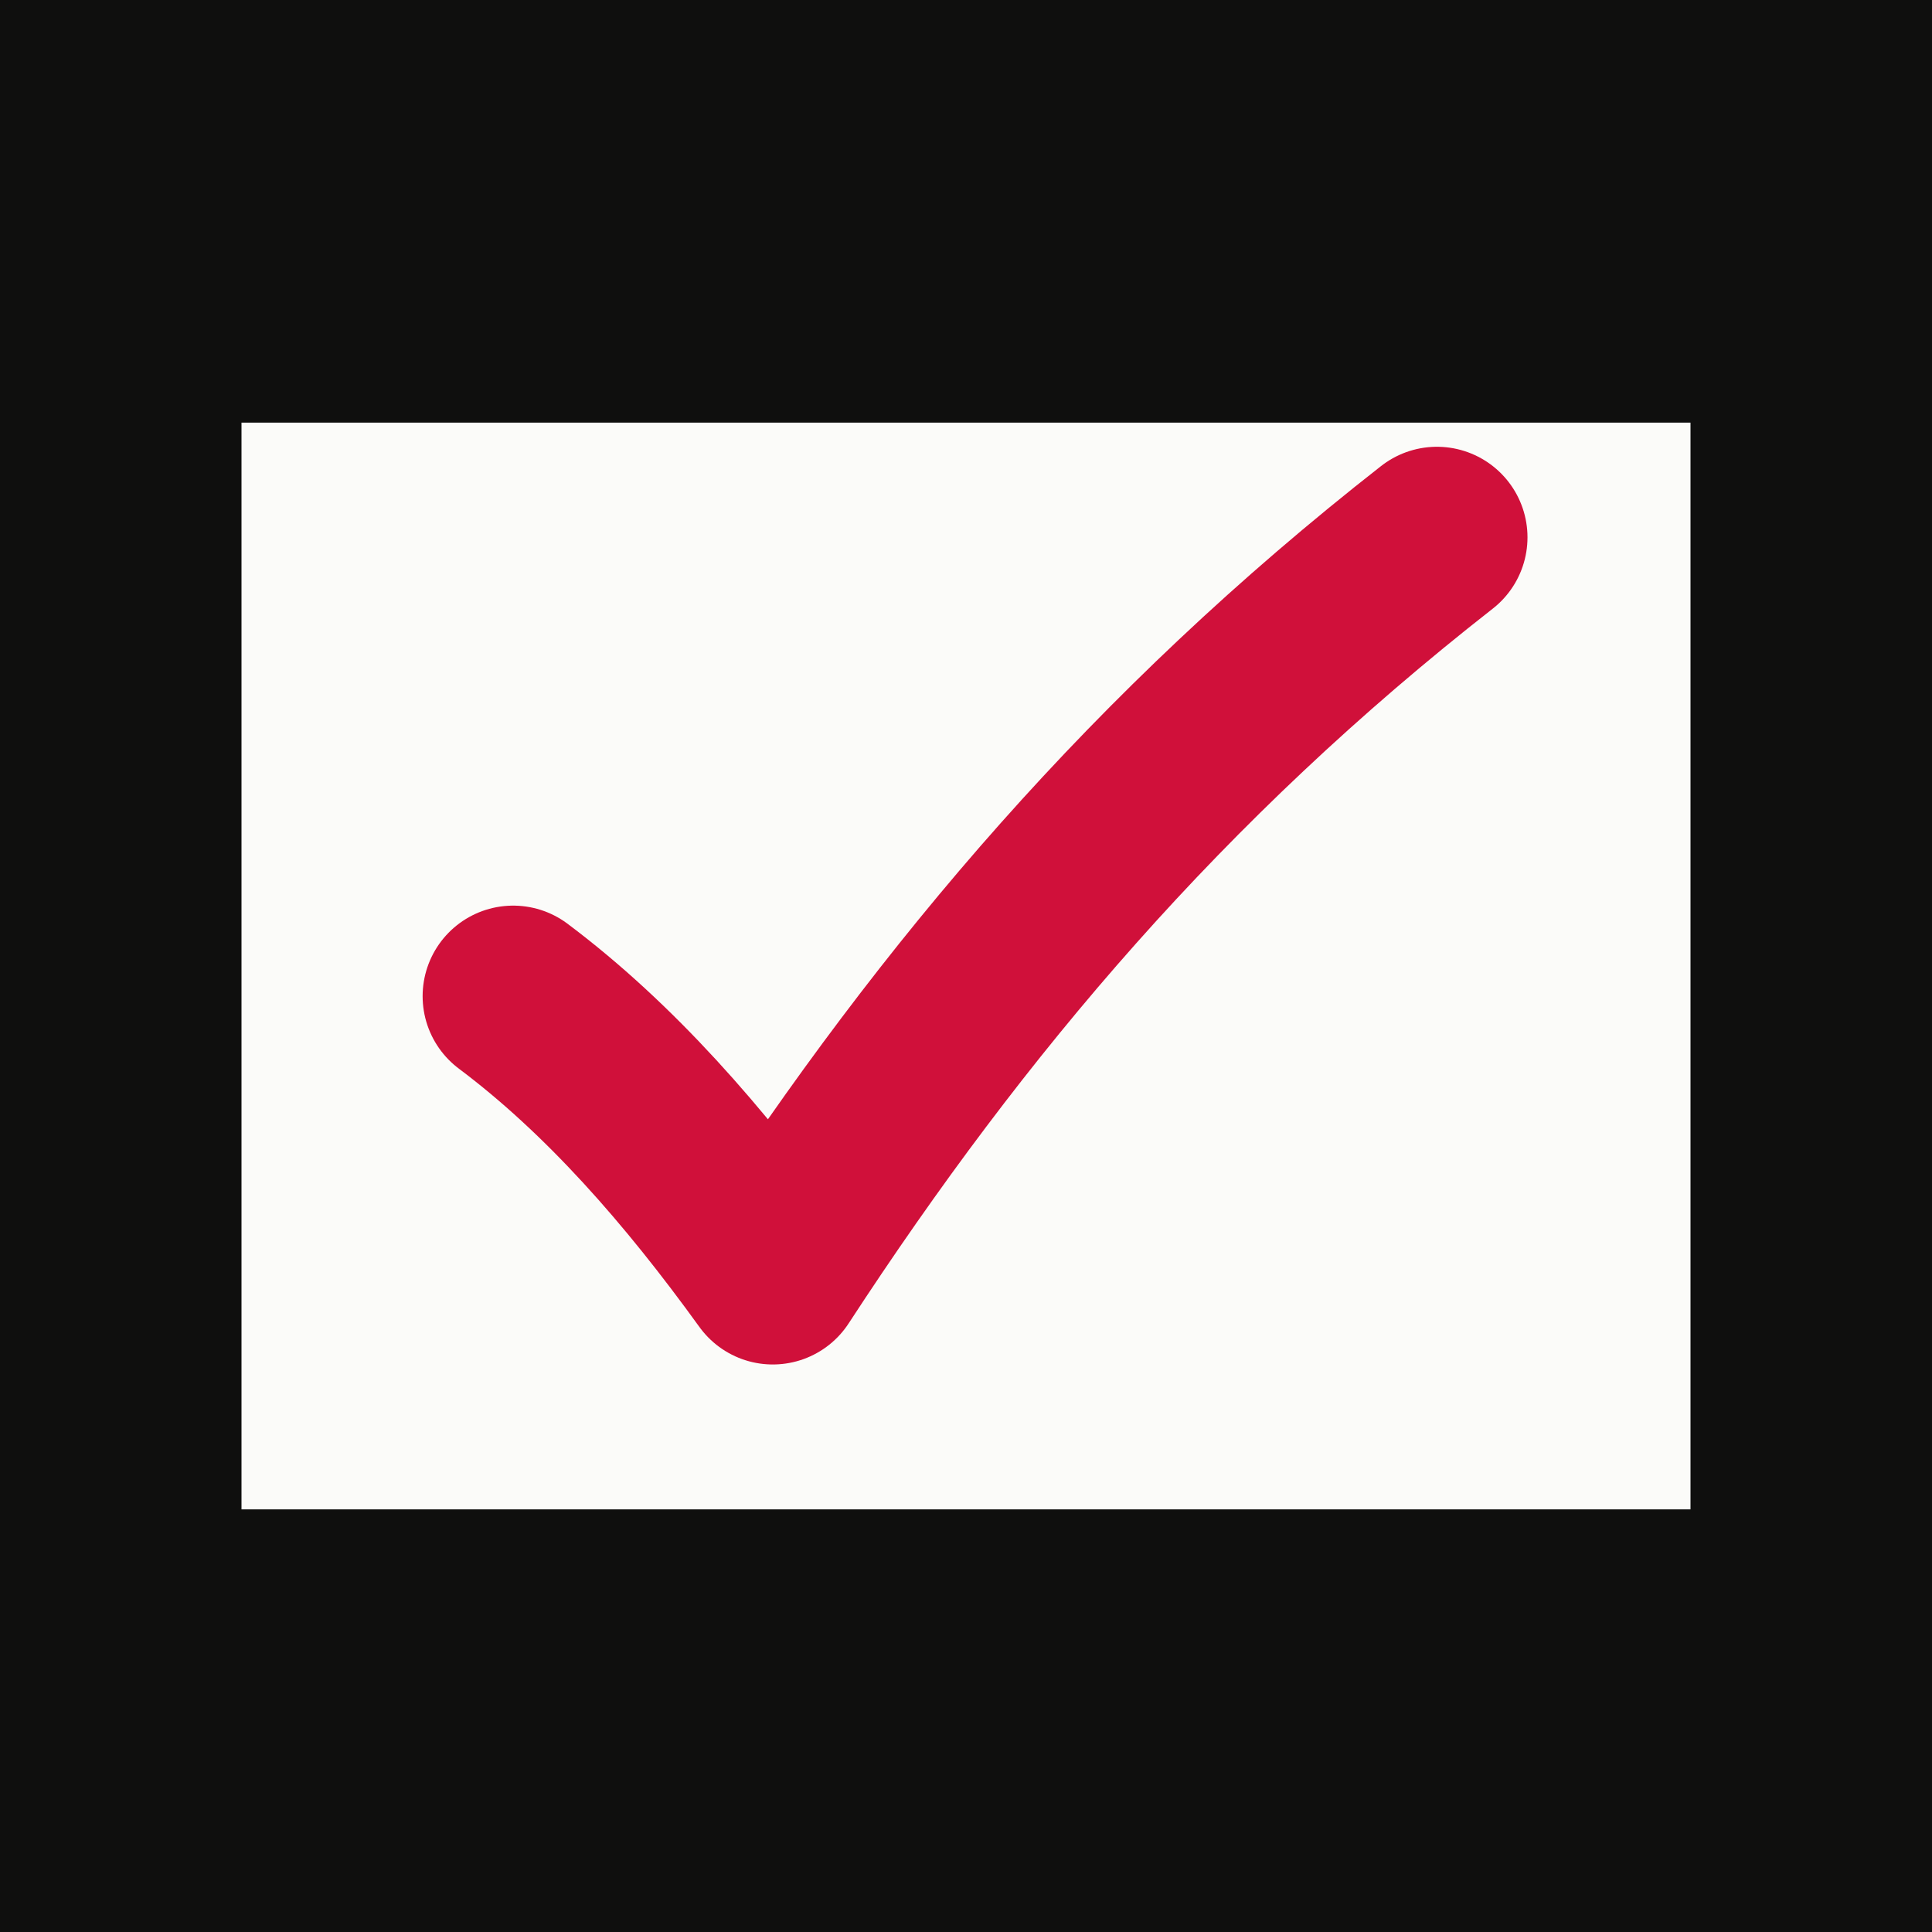
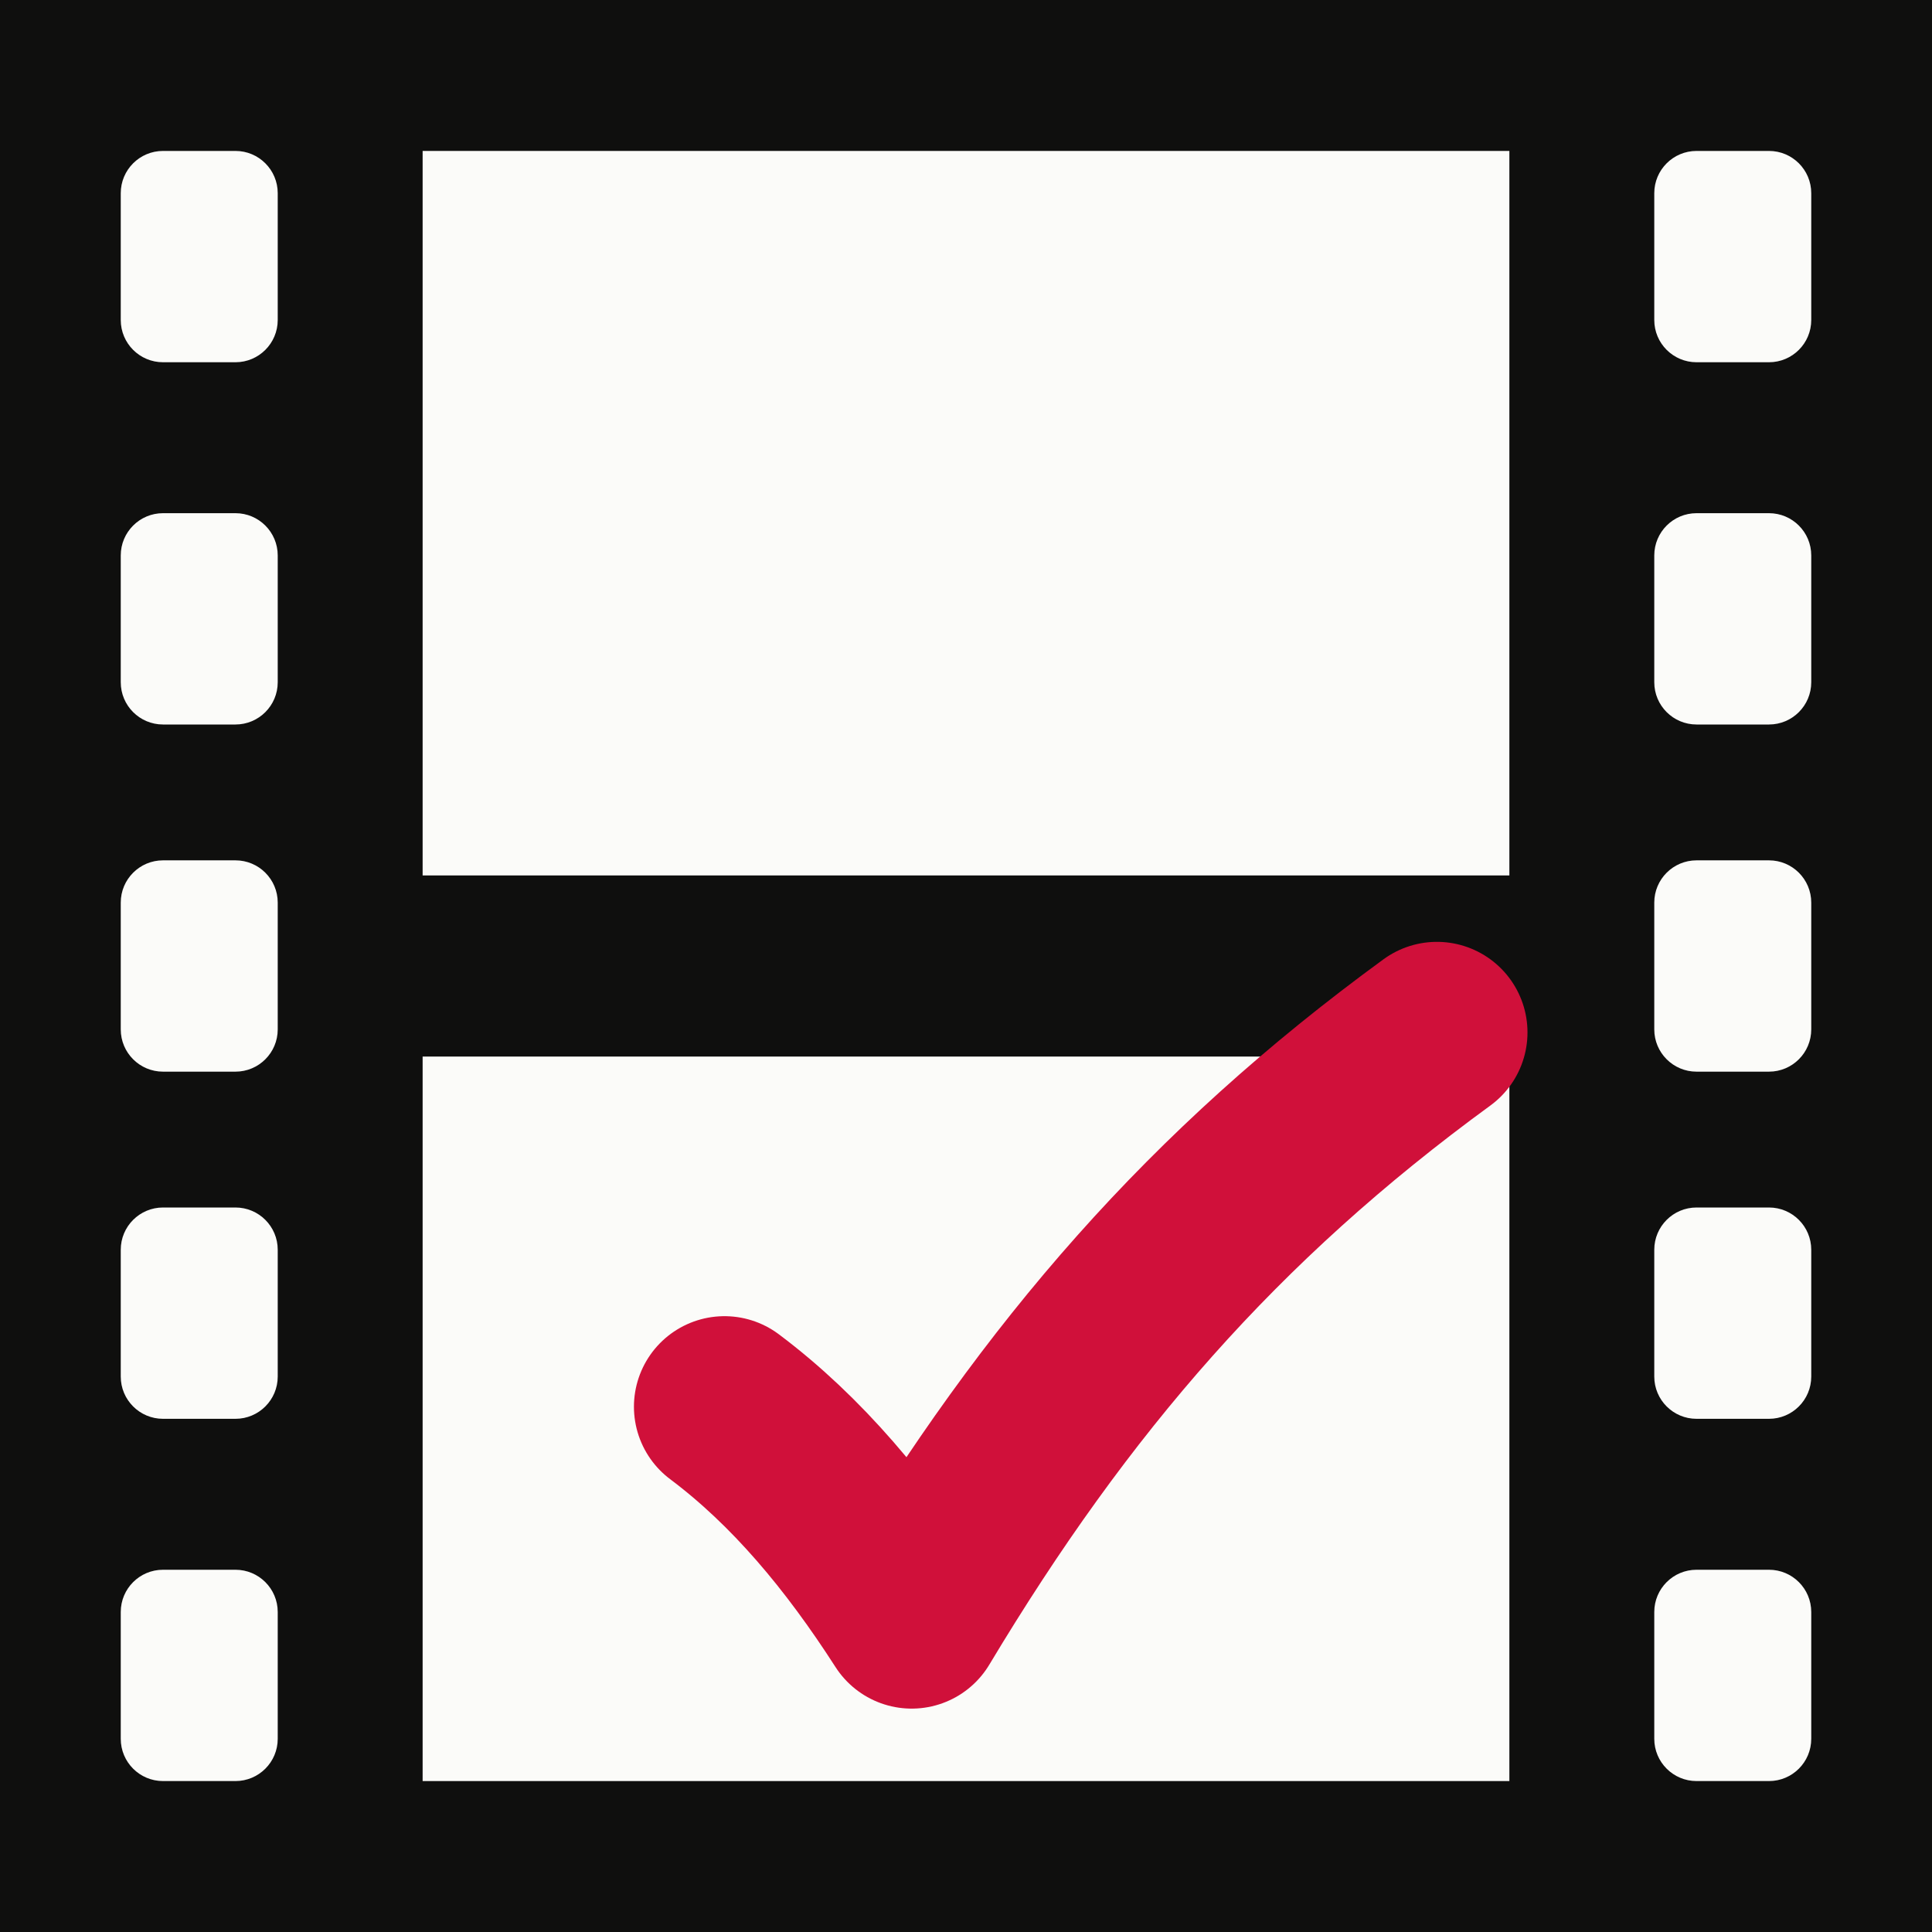
<svg xmlns="http://www.w3.org/2000/svg" viewBox="0 0 32 32">
  <rect width="32" height="32" fill="#0f0f0e" />
-   <rect x="4" y="7" width="24" height="18" fill="#fbfbf9" />
-   <path d="M8.5 16.5c1.6 1.2 3 2.8 4.3 4.6 3-4.6 6.4-8.6 11-12.2" fill="none" stroke="#d0103a" stroke-width="3" stroke-linecap="round" stroke-linejoin="round" />
+   <g fill="#fbfbf9">
+     <rect x="2" y="2.5" width="2.6" height="3.5" rx=".7" />
+     <rect x="2" y="8.5" width="2.6" height="3.5" rx=".7" />
+     <rect x="2" y="14.25" width="2.6" height="3.5" rx=".7" />
+     <rect x="2" y="20" width="2.6" height="3.5" rx=".7" />
+     <rect x="2" y="26" width="2.6" height="3.5" rx=".7" />
+     <rect x="27.4" y="2.5" width="2.6" height="3.5" rx=".7" />
+     <rect x="27.4" y="8.5" width="2.6" height="3.5" rx=".7" />
+     <rect x="27.4" y="14.25" width="2.6" height="3.5" rx=".7" />
+     <rect x="27.4" y="20" width="2.6" height="3.5" rx=".7" />
+     <rect x="27.4" y="26" width="2.6" height="3.5" rx=".7" />
+     <rect x="7" y="2.5" width="18" height="12" />
+     <rect x="7" y="17.5" width="18" height="12" />
+   </g>
+   <path d="M12 23.3c1.2.9 2.2 2.1 3.1 3.5 2.4-4 5-7 8.7-9.7" fill="none" stroke="#d0103a" stroke-width="3" stroke-linecap="round" stroke-linejoin="round" />
</svg>
